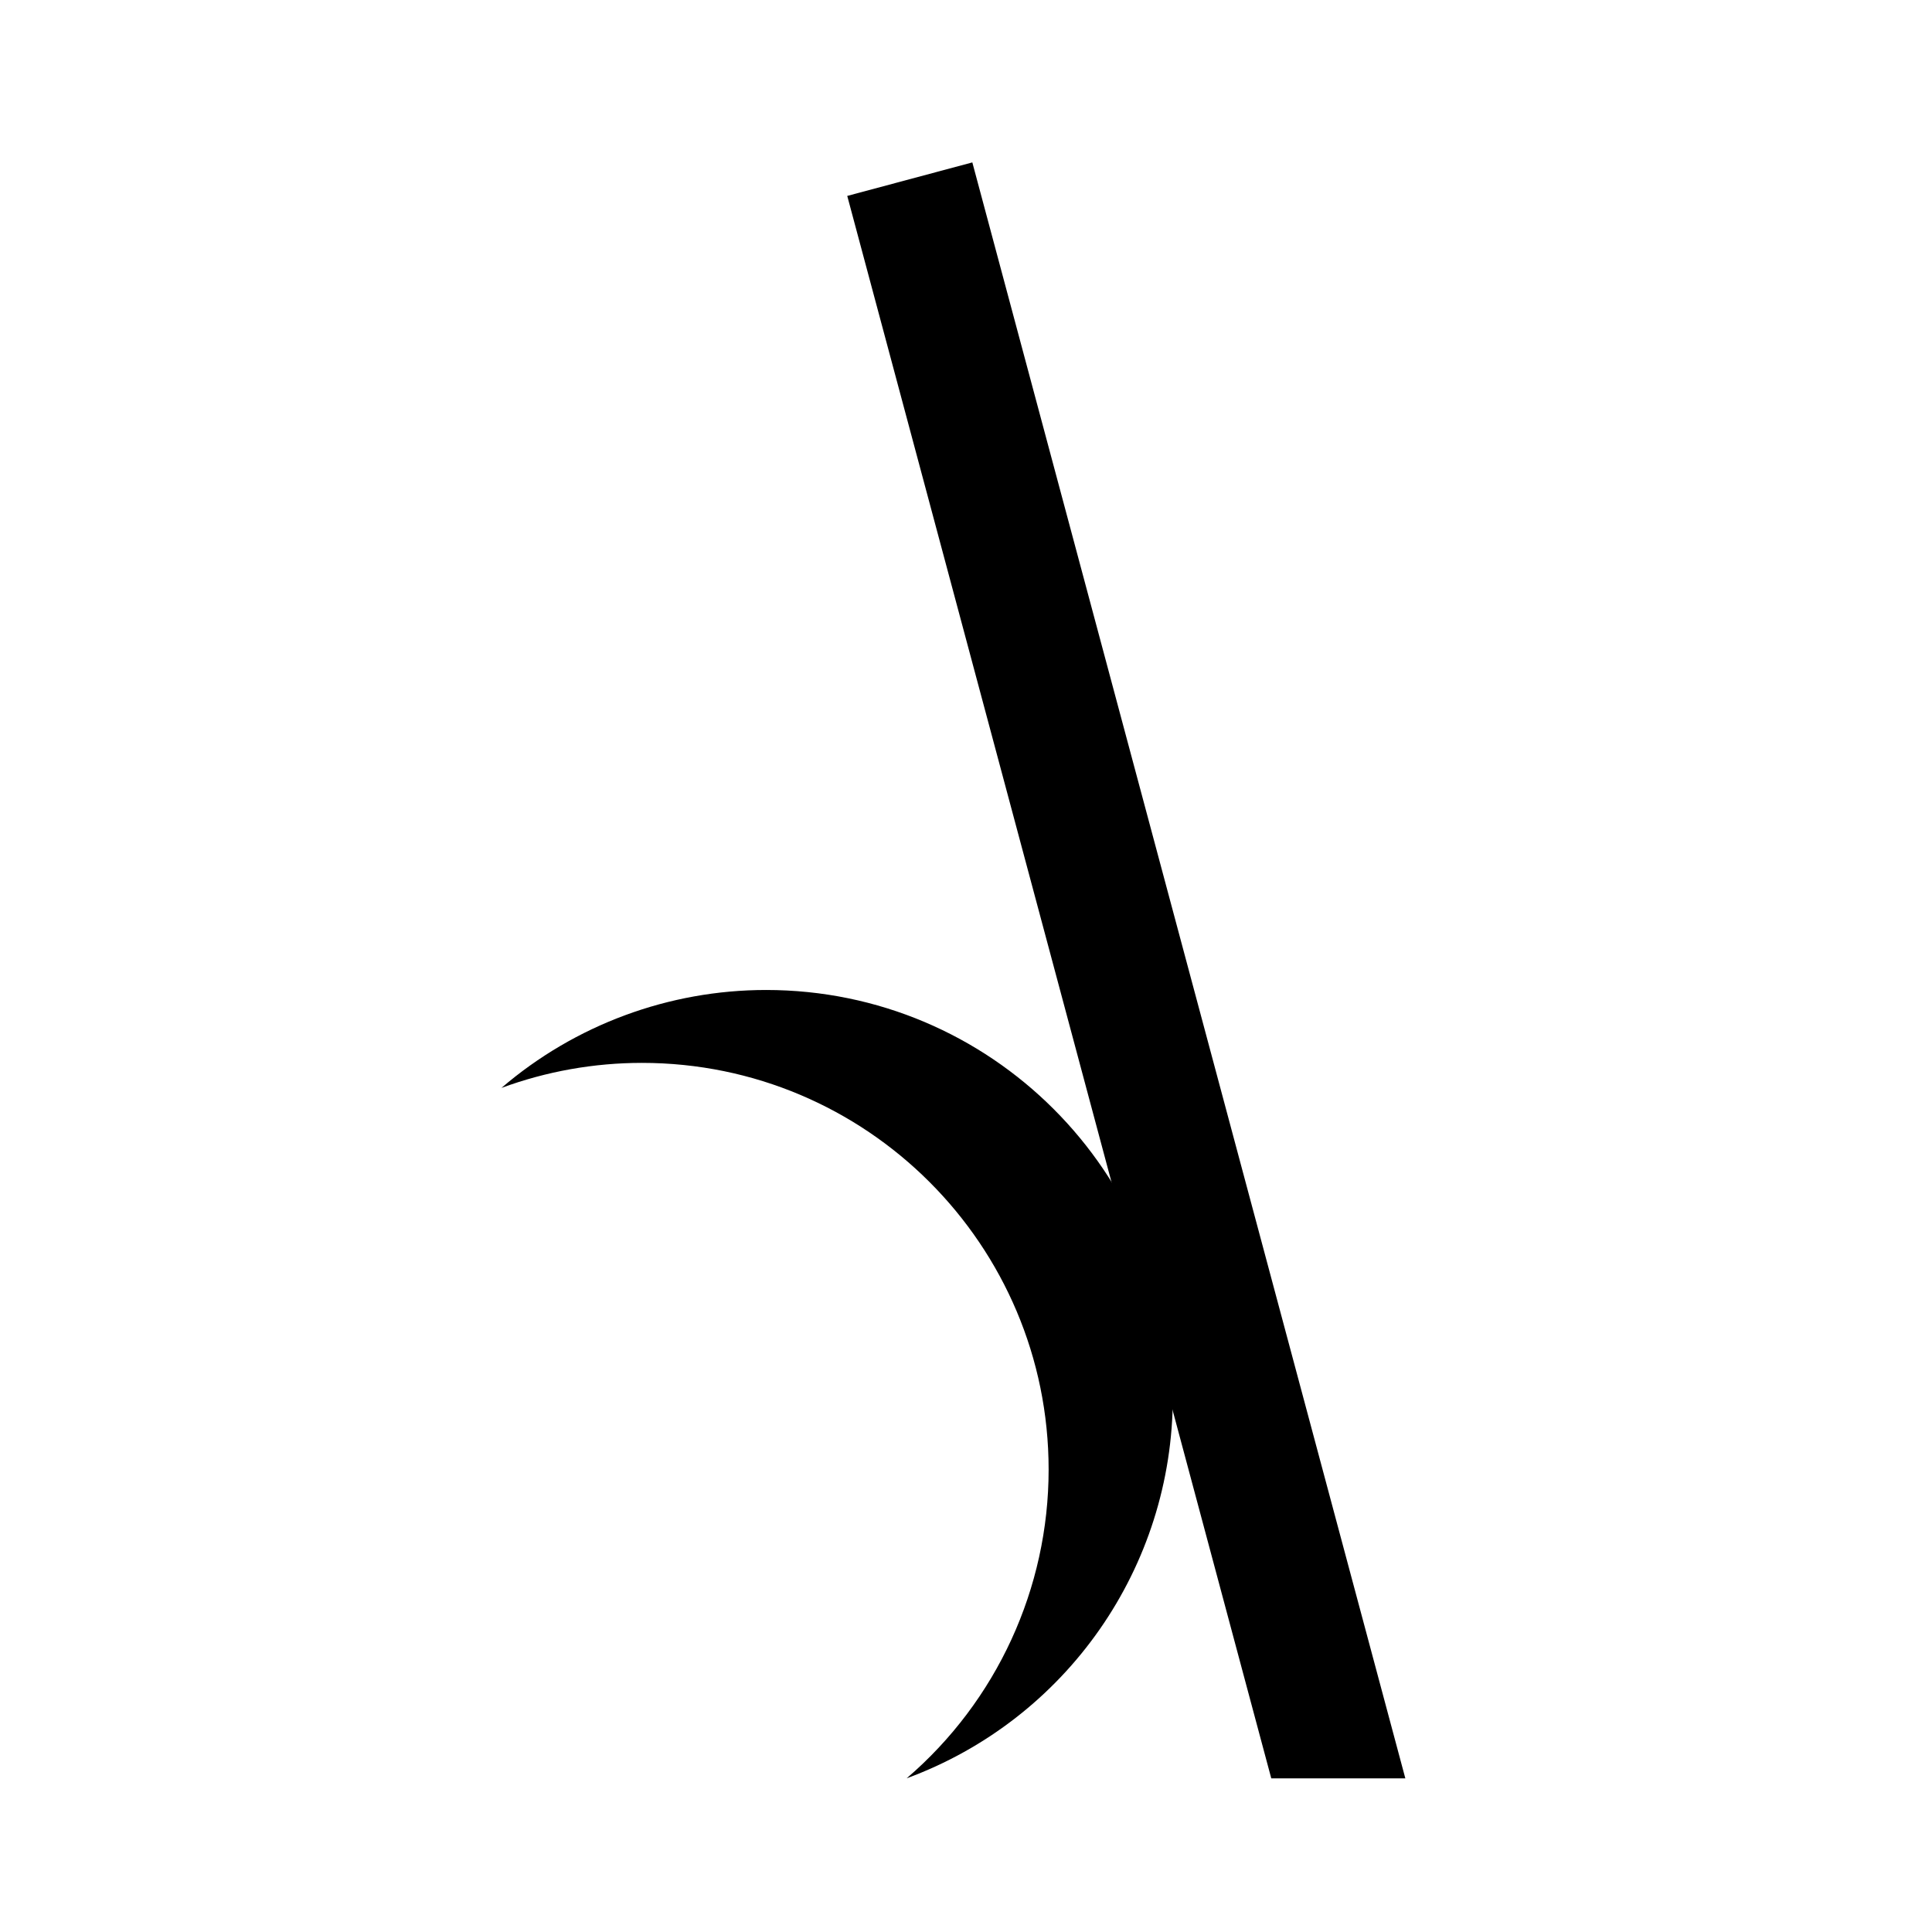
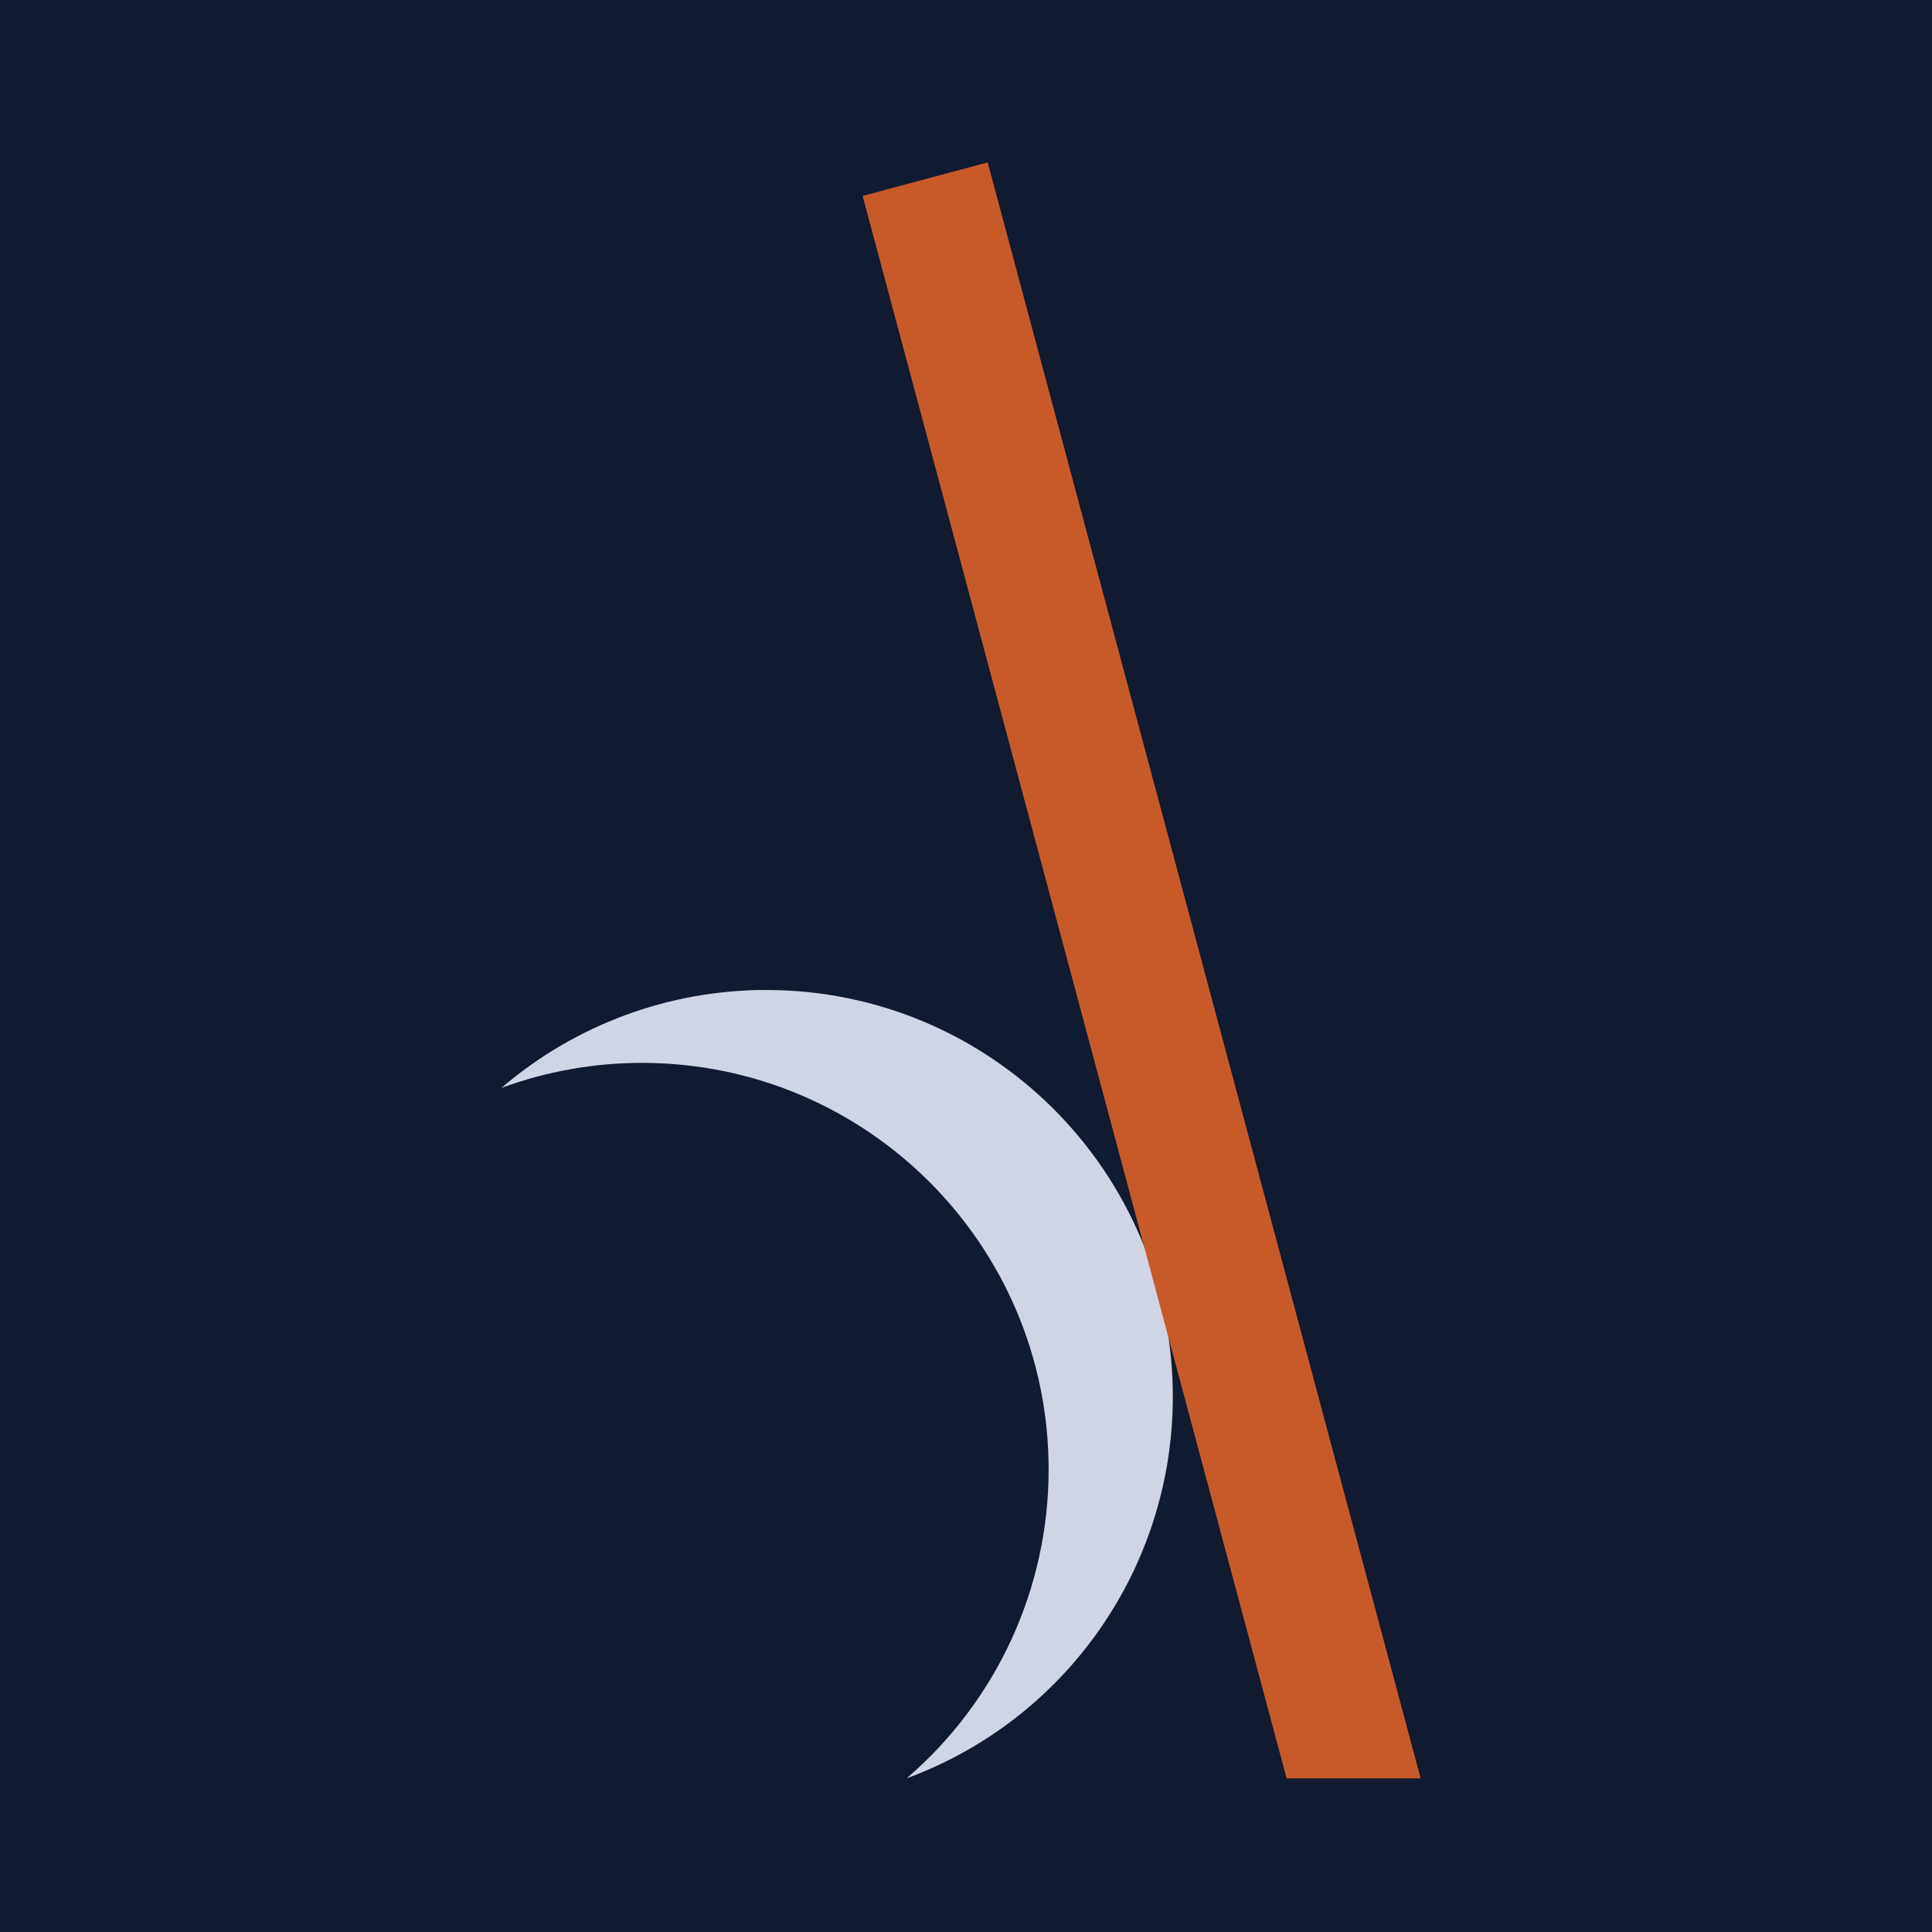
<svg xmlns="http://www.w3.org/2000/svg" width="200mm" height="200mm" viewBox="0 0 200 200" version="1.1" id="svg1">
  <defs id="defs1" />
  <g id="layer1">
-     <g id="g3" transform="matrix(1.11374,0,0,1.11374,-6.696679,-3.497759)">
+     <g id="layer4" transform="matrix(1.11374,0,0,1.11374,-6.696678,-3.497759)">
+       <rect style="font-variation-settings:'wght' 600;opacity:1;fill:#101a30;fill-opacity:1;stroke-width:2.218" id="rect2" width="184.367" height="184.853" x="3.102" y="0.229" />
+     </g>
+     <g id="g3" transform="matrix(1.11374,0,0,1.11374,-6.696678,-3.497759)">
      <g id="g2">
-         <path id="path1" style="fill:#000000;fill-opacity:1;stroke-width:0.196" d="m 77.223,95.157 a 37.801,37.801 0 0 0 -24.604,9.104 37.801,37.801 0 0 1 13.06,-2.328 37.801,37.801 0 0 1 37.801,37.801 A 37.801,37.801 0 0 1 90.283,168.432 37.801,37.801 0 0 0 115.024,132.958 37.801,37.801 0 0 0 77.223,95.157 Z" />
+         <path id="path1" style="fill:#cfd5e4;fill-opacity:1;stroke-width:0.196" d="m 77.223,95.157 a 37.801,37.801 0 0 0 -24.604,9.104 37.801,37.801 0 0 1 13.06,-2.328 37.801,37.801 0 0 1 37.801,37.801 A 37.801,37.801 0 0 1 90.283,168.432 37.801,37.801 0 0 0 115.024,132.958 37.801,37.801 0 0 0 77.223,95.157 Z" />
      </g>
-       <path id="rect1" style="font-variation-settings:'wght' 600;fill:#000000;fill-opacity:1;stroke-width:3.201" d="M 96.389,18.236 84.763,21.351 124.175,168.436 h 12.461 z" />
+       <path id="rect1" style="font-variation-settings:'wght' 600;fill:#c85a2a;fill-opacity:1;stroke-width:3.201" d="M 97.815,18.236 86.189,21.351 125.6,168.436 h 12.461 z" />
    </g>
  </g>
</svg>
